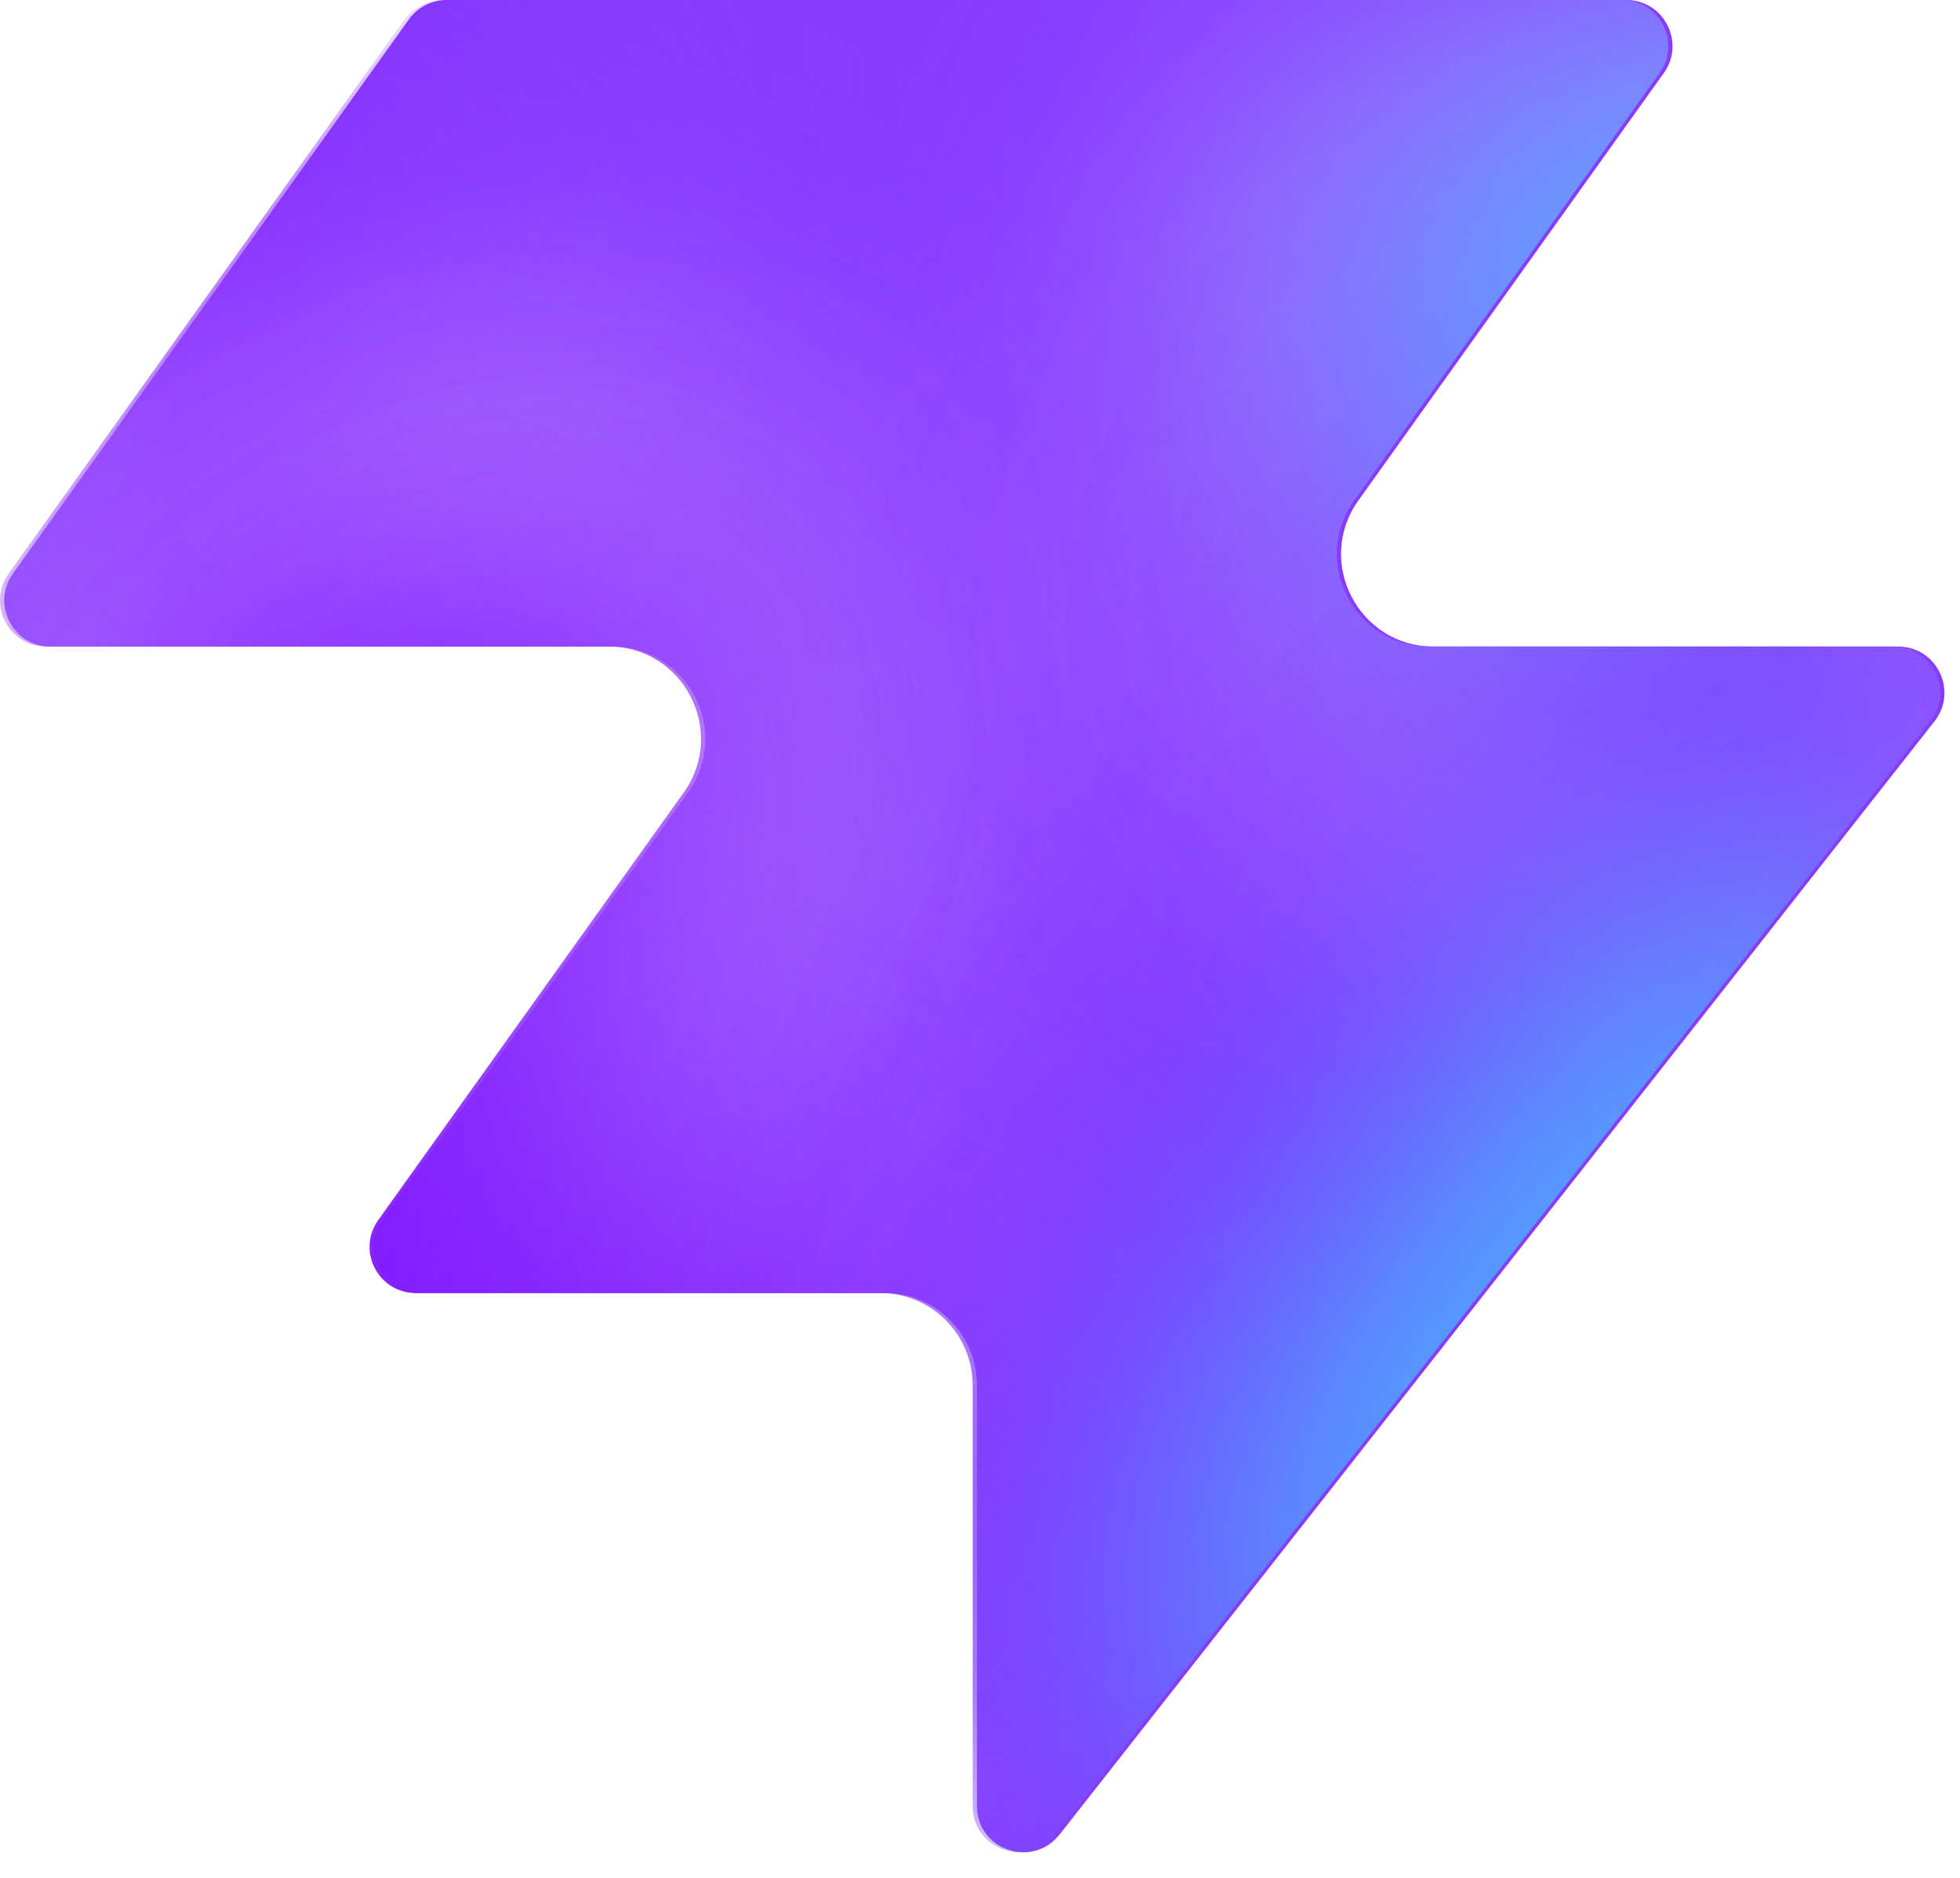
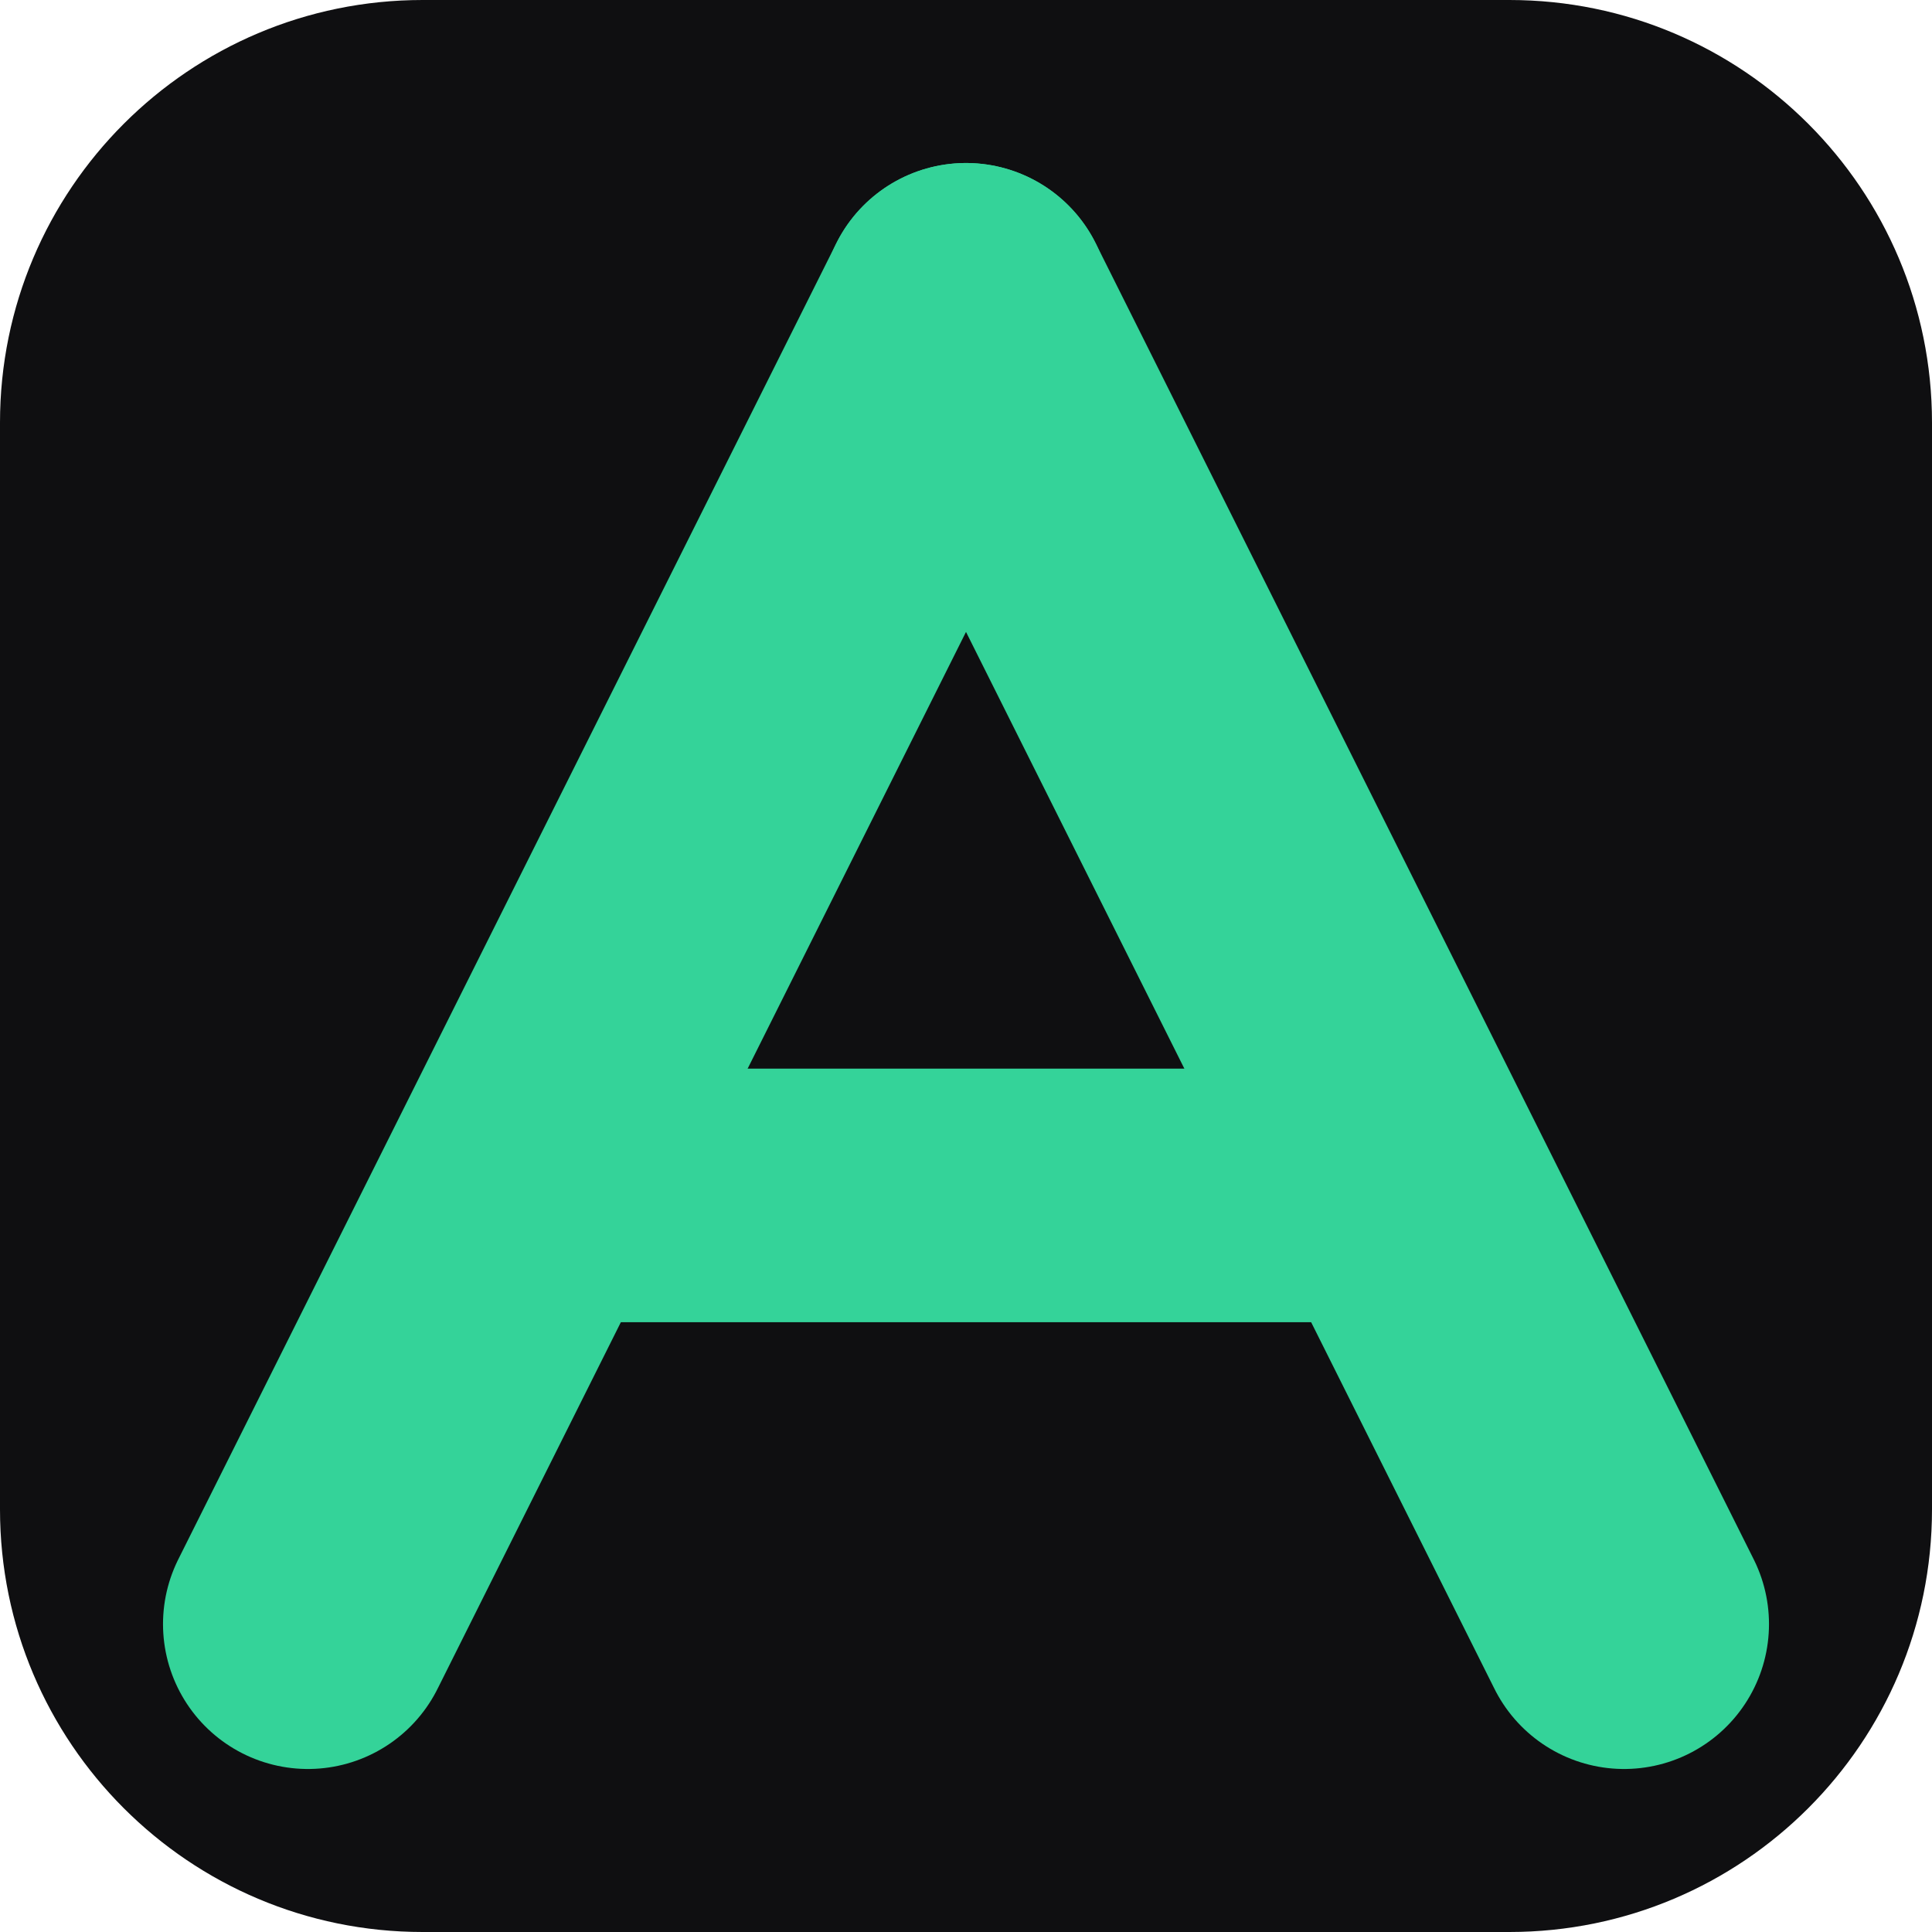
- <svg xmlns="http://www.w3.org/2000/svg" width="48" height="46" fill="none" viewBox="0 0 48 46">
-   <path fill="#863bff" d="M25.946 44.938c-.664.845-2.021.375-2.021-.698V33.937a2.26 2.26 0 0 0-2.262-2.262H10.287c-.92 0-1.456-1.04-.92-1.788l7.48-10.471c1.07-1.497 0-3.578-1.842-3.578H1.237c-.92 0-1.456-1.04-.92-1.788L10.013.474c.214-.297.556-.474.92-.474h28.894c.92 0 1.456 1.04.92 1.788l-7.48 10.471c-1.07 1.498 0 3.579 1.842 3.579h11.377c.943 0 1.473 1.088.89 1.83L25.947 44.94z" style="fill:#863bff;fill:color(display-p3 .525 .23 1);fill-opacity:1" />
-   <mask id="a" width="48" height="46" x="0" y="0" maskUnits="userSpaceOnUse" style="mask-type:alpha">
-     <path fill="#000" d="M25.842 44.938c-.664.844-2.021.375-2.021-.698V33.937a2.26 2.26 0 0 0-2.262-2.262H10.183c-.92 0-1.456-1.04-.92-1.788l7.48-10.471c1.07-1.498 0-3.579-1.842-3.579H1.133c-.92 0-1.456-1.04-.92-1.787L9.91.473c.214-.297.556-.474.92-.474h28.894c.92 0 1.456 1.04.92 1.788l-7.48 10.471c-1.07 1.498 0 3.578 1.842 3.578h11.377c.943 0 1.473 1.088.89 1.832L25.843 44.94z" style="fill:#000;fill-opacity:1" />
-   </mask>
-   <g mask="url(#a)">
-     <g filter="url(#b)">
-       <ellipse cx="5.508" cy="14.704" fill="#ede6ff" rx="5.508" ry="14.704" style="fill:#ede6ff;fill:color(display-p3 .927 .903 1);fill-opacity:1" transform="matrix(.00324 1 1 -.00324 -4.47 31.516)" />
-     </g>
-     <g filter="url(#c)">
-       <ellipse cx="10.399" cy="29.851" fill="#ede6ff" rx="10.399" ry="29.851" style="fill:#ede6ff;fill:color(display-p3 .927 .903 1);fill-opacity:1" transform="matrix(.00324 1 1 -.00324 -39.328 7.883)" />
-     </g>
-     <g filter="url(#d)">
-       <ellipse cx="5.508" cy="30.487" fill="#7e14ff" rx="5.508" ry="30.487" style="fill:#7e14ff;fill:color(display-p3 .492 .077 1);fill-opacity:1" transform="rotate(89.814 -25.913 -14.639)scale(1 -1)" />
-     </g>
-     <g filter="url(#e)">
-       <ellipse cx="5.508" cy="30.599" fill="#7e14ff" rx="5.508" ry="30.599" style="fill:#7e14ff;fill:color(display-p3 .492 .077 1);fill-opacity:1" transform="rotate(89.814 -32.644 -3.334)scale(1 -1)" />
-     </g>
-     <g filter="url(#f)">
-       <ellipse cx="5.508" cy="30.599" fill="#7e14ff" rx="5.508" ry="30.599" style="fill:#7e14ff;fill:color(display-p3 .492 .077 1);fill-opacity:1" transform="matrix(.00324 1 1 -.00324 -34.34 30.47)" />
-     </g>
-     <g filter="url(#g)">
-       <ellipse cx="14.072" cy="22.078" fill="#ede6ff" rx="14.072" ry="22.078" style="fill:#ede6ff;fill:color(display-p3 .927 .903 1);fill-opacity:1" transform="rotate(93.35 24.506 48.493)scale(-1 1)" />
-     </g>
-     <g filter="url(#h)">
-       <ellipse cx="3.47" cy="21.501" fill="#7e14ff" rx="3.47" ry="21.501" style="fill:#7e14ff;fill:color(display-p3 .492 .077 1);fill-opacity:1" transform="rotate(89.009 28.708 47.59)scale(-1 1)" />
-     </g>
-     <g filter="url(#i)">
-       <ellipse cx="3.47" cy="21.501" fill="#7e14ff" rx="3.47" ry="21.501" style="fill:#7e14ff;fill:color(display-p3 .492 .077 1);fill-opacity:1" transform="rotate(89.009 28.708 47.59)scale(-1 1)" />
-     </g>
-     <g filter="url(#j)">
-       <ellipse cx=".387" cy="8.972" fill="#7e14ff" rx="4.407" ry="29.108" style="fill:#7e14ff;fill:color(display-p3 .492 .077 1);fill-opacity:1" transform="rotate(39.51 .387 8.972)" />
-     </g>
-     <g filter="url(#k)">
-       <ellipse cx="47.523" cy="-6.092" fill="#7e14ff" rx="4.407" ry="29.108" style="fill:#7e14ff;fill:color(display-p3 .492 .077 1);fill-opacity:1" transform="rotate(37.892 47.523 -6.092)" />
-     </g>
-     <g filter="url(#l)">
-       <ellipse cx="41.412" cy="6.333" fill="#47bfff" rx="5.971" ry="9.665" style="fill:#47bfff;fill:color(display-p3 .28 .748 1);fill-opacity:1" transform="rotate(37.892 41.412 6.333)" />
-     </g>
-     <g filter="url(#m)">
-       <ellipse cx="-1.879" cy="38.332" fill="#7e14ff" rx="4.407" ry="29.108" style="fill:#7e14ff;fill:color(display-p3 .492 .077 1);fill-opacity:1" transform="rotate(37.892 -1.88 38.332)" />
-     </g>
-     <g filter="url(#n)">
-       <ellipse cx="-1.879" cy="38.332" fill="#7e14ff" rx="4.407" ry="29.108" style="fill:#7e14ff;fill:color(display-p3 .492 .077 1);fill-opacity:1" transform="rotate(37.892 -1.88 38.332)" />
-     </g>
-     <g filter="url(#o)">
-       <ellipse cx="35.651" cy="29.907" fill="#7e14ff" rx="4.407" ry="29.108" style="fill:#7e14ff;fill:color(display-p3 .492 .077 1);fill-opacity:1" transform="rotate(37.892 35.651 29.907)" />
-     </g>
-     <g filter="url(#p)">
-       <ellipse cx="38.418" cy="32.4" fill="#47bfff" rx="5.971" ry="15.297" style="fill:#47bfff;fill:color(display-p3 .28 .748 1);fill-opacity:1" transform="rotate(37.892 38.418 32.4)" />
-     </g>
+ <svg xmlns="http://www.w3.org/2000/svg" viewBox="0 0 32 32" width="32" height="32">
+   <rect width="32" height="32" rx="7" fill="#0f0f11" />
+   <g fill="none" stroke="#34d399" stroke-linecap="round" stroke-width="4.8">
+     <path d="M16 5.1 5.1 26.9" />
+     <path d="M16 5.1 26.9 26.9" />
+     <path d="M9.9 19.8h12.2" stroke-width="4.2" />
  </g>
-   <defs>
-     <filter id="b" width="60.045" height="41.654" x="-19.77" y="16.149" color-interpolation-filters="sRGB" filterUnits="userSpaceOnUse">
-       <feFlood flood-opacity="0" result="BackgroundImageFix" />
-       <feBlend in="SourceGraphic" in2="BackgroundImageFix" result="shape" />
-       <feGaussianBlur result="effect1_foregroundBlur_2002_17158" stdDeviation="7.659" />
-     </filter>
-     <filter id="c" width="90.34" height="51.437" x="-54.613" y="-7.533" color-interpolation-filters="sRGB" filterUnits="userSpaceOnUse">
-       <feFlood flood-opacity="0" result="BackgroundImageFix" />
-       <feBlend in="SourceGraphic" in2="BackgroundImageFix" result="shape" />
-       <feGaussianBlur result="effect1_foregroundBlur_2002_17158" stdDeviation="7.659" />
-     </filter>
-     <filter id="d" width="79.355" height="29.4" x="-49.64" y="2.03" color-interpolation-filters="sRGB" filterUnits="userSpaceOnUse">
-       <feFlood flood-opacity="0" result="BackgroundImageFix" />
-       <feBlend in="SourceGraphic" in2="BackgroundImageFix" result="shape" />
-       <feGaussianBlur result="effect1_foregroundBlur_2002_17158" stdDeviation="4.596" />
-     </filter>
-     <filter id="e" width="79.579" height="29.4" x="-45.045" y="20.029" color-interpolation-filters="sRGB" filterUnits="userSpaceOnUse">
-       <feFlood flood-opacity="0" result="BackgroundImageFix" />
-       <feBlend in="SourceGraphic" in2="BackgroundImageFix" result="shape" />
-       <feGaussianBlur result="effect1_foregroundBlur_2002_17158" stdDeviation="4.596" />
-     </filter>
-     <filter id="f" width="79.579" height="29.4" x="-43.513" y="21.178" color-interpolation-filters="sRGB" filterUnits="userSpaceOnUse">
-       <feFlood flood-opacity="0" result="BackgroundImageFix" />
-       <feBlend in="SourceGraphic" in2="BackgroundImageFix" result="shape" />
-       <feGaussianBlur result="effect1_foregroundBlur_2002_17158" stdDeviation="4.596" />
-     </filter>
-     <filter id="g" width="74.749" height="58.852" x="15.756" y="-17.901" color-interpolation-filters="sRGB" filterUnits="userSpaceOnUse">
-       <feFlood flood-opacity="0" result="BackgroundImageFix" />
-       <feBlend in="SourceGraphic" in2="BackgroundImageFix" result="shape" />
-       <feGaussianBlur result="effect1_foregroundBlur_2002_17158" stdDeviation="7.659" />
-     </filter>
-     <filter id="h" width="61.377" height="25.362" x="23.548" y="2.284" color-interpolation-filters="sRGB" filterUnits="userSpaceOnUse">
-       <feFlood flood-opacity="0" result="BackgroundImageFix" />
-       <feBlend in="SourceGraphic" in2="BackgroundImageFix" result="shape" />
-       <feGaussianBlur result="effect1_foregroundBlur_2002_17158" stdDeviation="4.596" />
-     </filter>
-     <filter id="i" width="61.377" height="25.362" x="23.548" y="2.284" color-interpolation-filters="sRGB" filterUnits="userSpaceOnUse">
-       <feFlood flood-opacity="0" result="BackgroundImageFix" />
-       <feBlend in="SourceGraphic" in2="BackgroundImageFix" result="shape" />
-       <feGaussianBlur result="effect1_foregroundBlur_2002_17158" stdDeviation="4.596" />
-     </filter>
-     <filter id="j" width="56.045" height="63.649" x="-27.636" y="-22.853" color-interpolation-filters="sRGB" filterUnits="userSpaceOnUse">
-       <feFlood flood-opacity="0" result="BackgroundImageFix" />
-       <feBlend in="SourceGraphic" in2="BackgroundImageFix" result="shape" />
-       <feGaussianBlur result="effect1_foregroundBlur_2002_17158" stdDeviation="4.596" />
-     </filter>
-     <filter id="k" width="54.814" height="64.646" x="20.116" y="-38.415" color-interpolation-filters="sRGB" filterUnits="userSpaceOnUse">
-       <feFlood flood-opacity="0" result="BackgroundImageFix" />
-       <feBlend in="SourceGraphic" in2="BackgroundImageFix" result="shape" />
-       <feGaussianBlur result="effect1_foregroundBlur_2002_17158" stdDeviation="4.596" />
-     </filter>
-     <filter id="l" width="33.541" height="35.313" x="24.641" y="-11.323" color-interpolation-filters="sRGB" filterUnits="userSpaceOnUse">
-       <feFlood flood-opacity="0" result="BackgroundImageFix" />
-       <feBlend in="SourceGraphic" in2="BackgroundImageFix" result="shape" />
-       <feGaussianBlur result="effect1_foregroundBlur_2002_17158" stdDeviation="4.596" />
-     </filter>
-     <filter id="m" width="54.814" height="64.646" x="-29.286" y="6.009" color-interpolation-filters="sRGB" filterUnits="userSpaceOnUse">
-       <feFlood flood-opacity="0" result="BackgroundImageFix" />
-       <feBlend in="SourceGraphic" in2="BackgroundImageFix" result="shape" />
-       <feGaussianBlur result="effect1_foregroundBlur_2002_17158" stdDeviation="4.596" />
-     </filter>
-     <filter id="n" width="54.814" height="64.646" x="-29.286" y="6.009" color-interpolation-filters="sRGB" filterUnits="userSpaceOnUse">
-       <feFlood flood-opacity="0" result="BackgroundImageFix" />
-       <feBlend in="SourceGraphic" in2="BackgroundImageFix" result="shape" />
-       <feGaussianBlur result="effect1_foregroundBlur_2002_17158" stdDeviation="4.596" />
-     </filter>
-     <filter id="o" width="54.814" height="64.646" x="8.244" y="-2.416" color-interpolation-filters="sRGB" filterUnits="userSpaceOnUse">
-       <feFlood flood-opacity="0" result="BackgroundImageFix" />
-       <feBlend in="SourceGraphic" in2="BackgroundImageFix" result="shape" />
-       <feGaussianBlur result="effect1_foregroundBlur_2002_17158" stdDeviation="4.596" />
-     </filter>
-     <filter id="p" width="39.409" height="43.623" x="18.713" y="10.588" color-interpolation-filters="sRGB" filterUnits="userSpaceOnUse">
-       <feFlood flood-opacity="0" result="BackgroundImageFix" />
-       <feBlend in="SourceGraphic" in2="BackgroundImageFix" result="shape" />
-       <feGaussianBlur result="effect1_foregroundBlur_2002_17158" stdDeviation="4.596" />
-     </filter>
-   </defs>
</svg>
